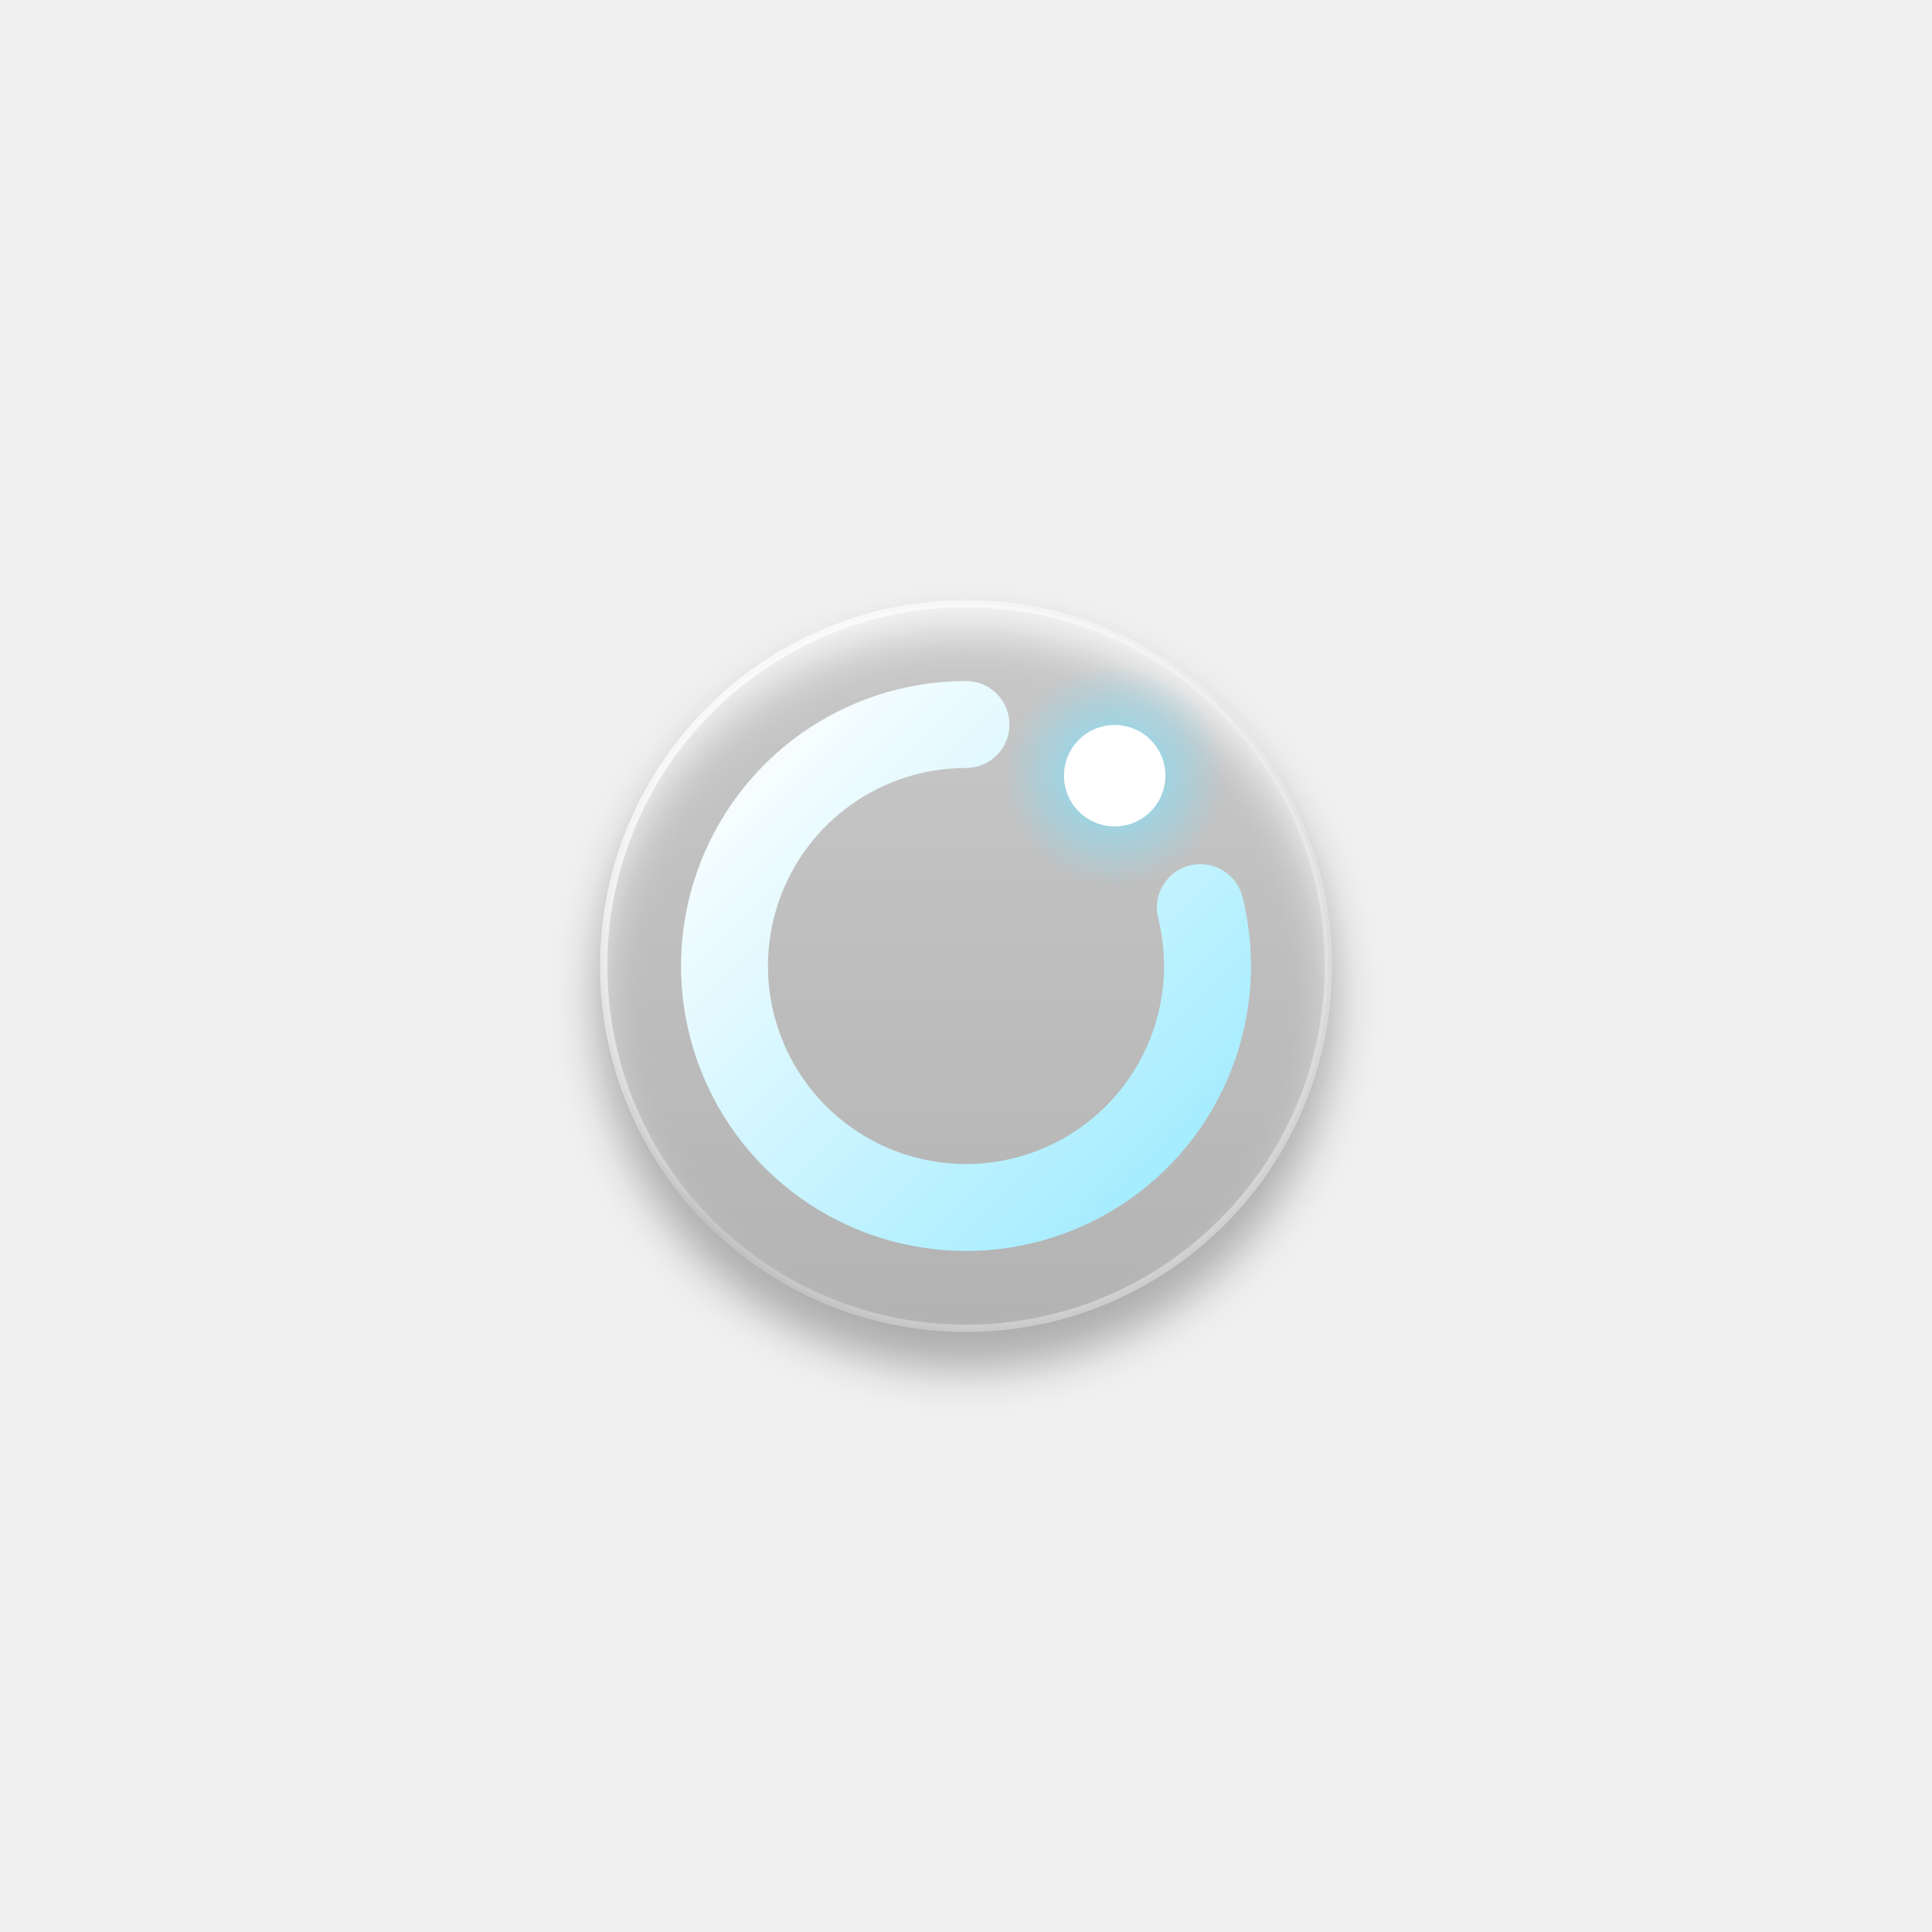
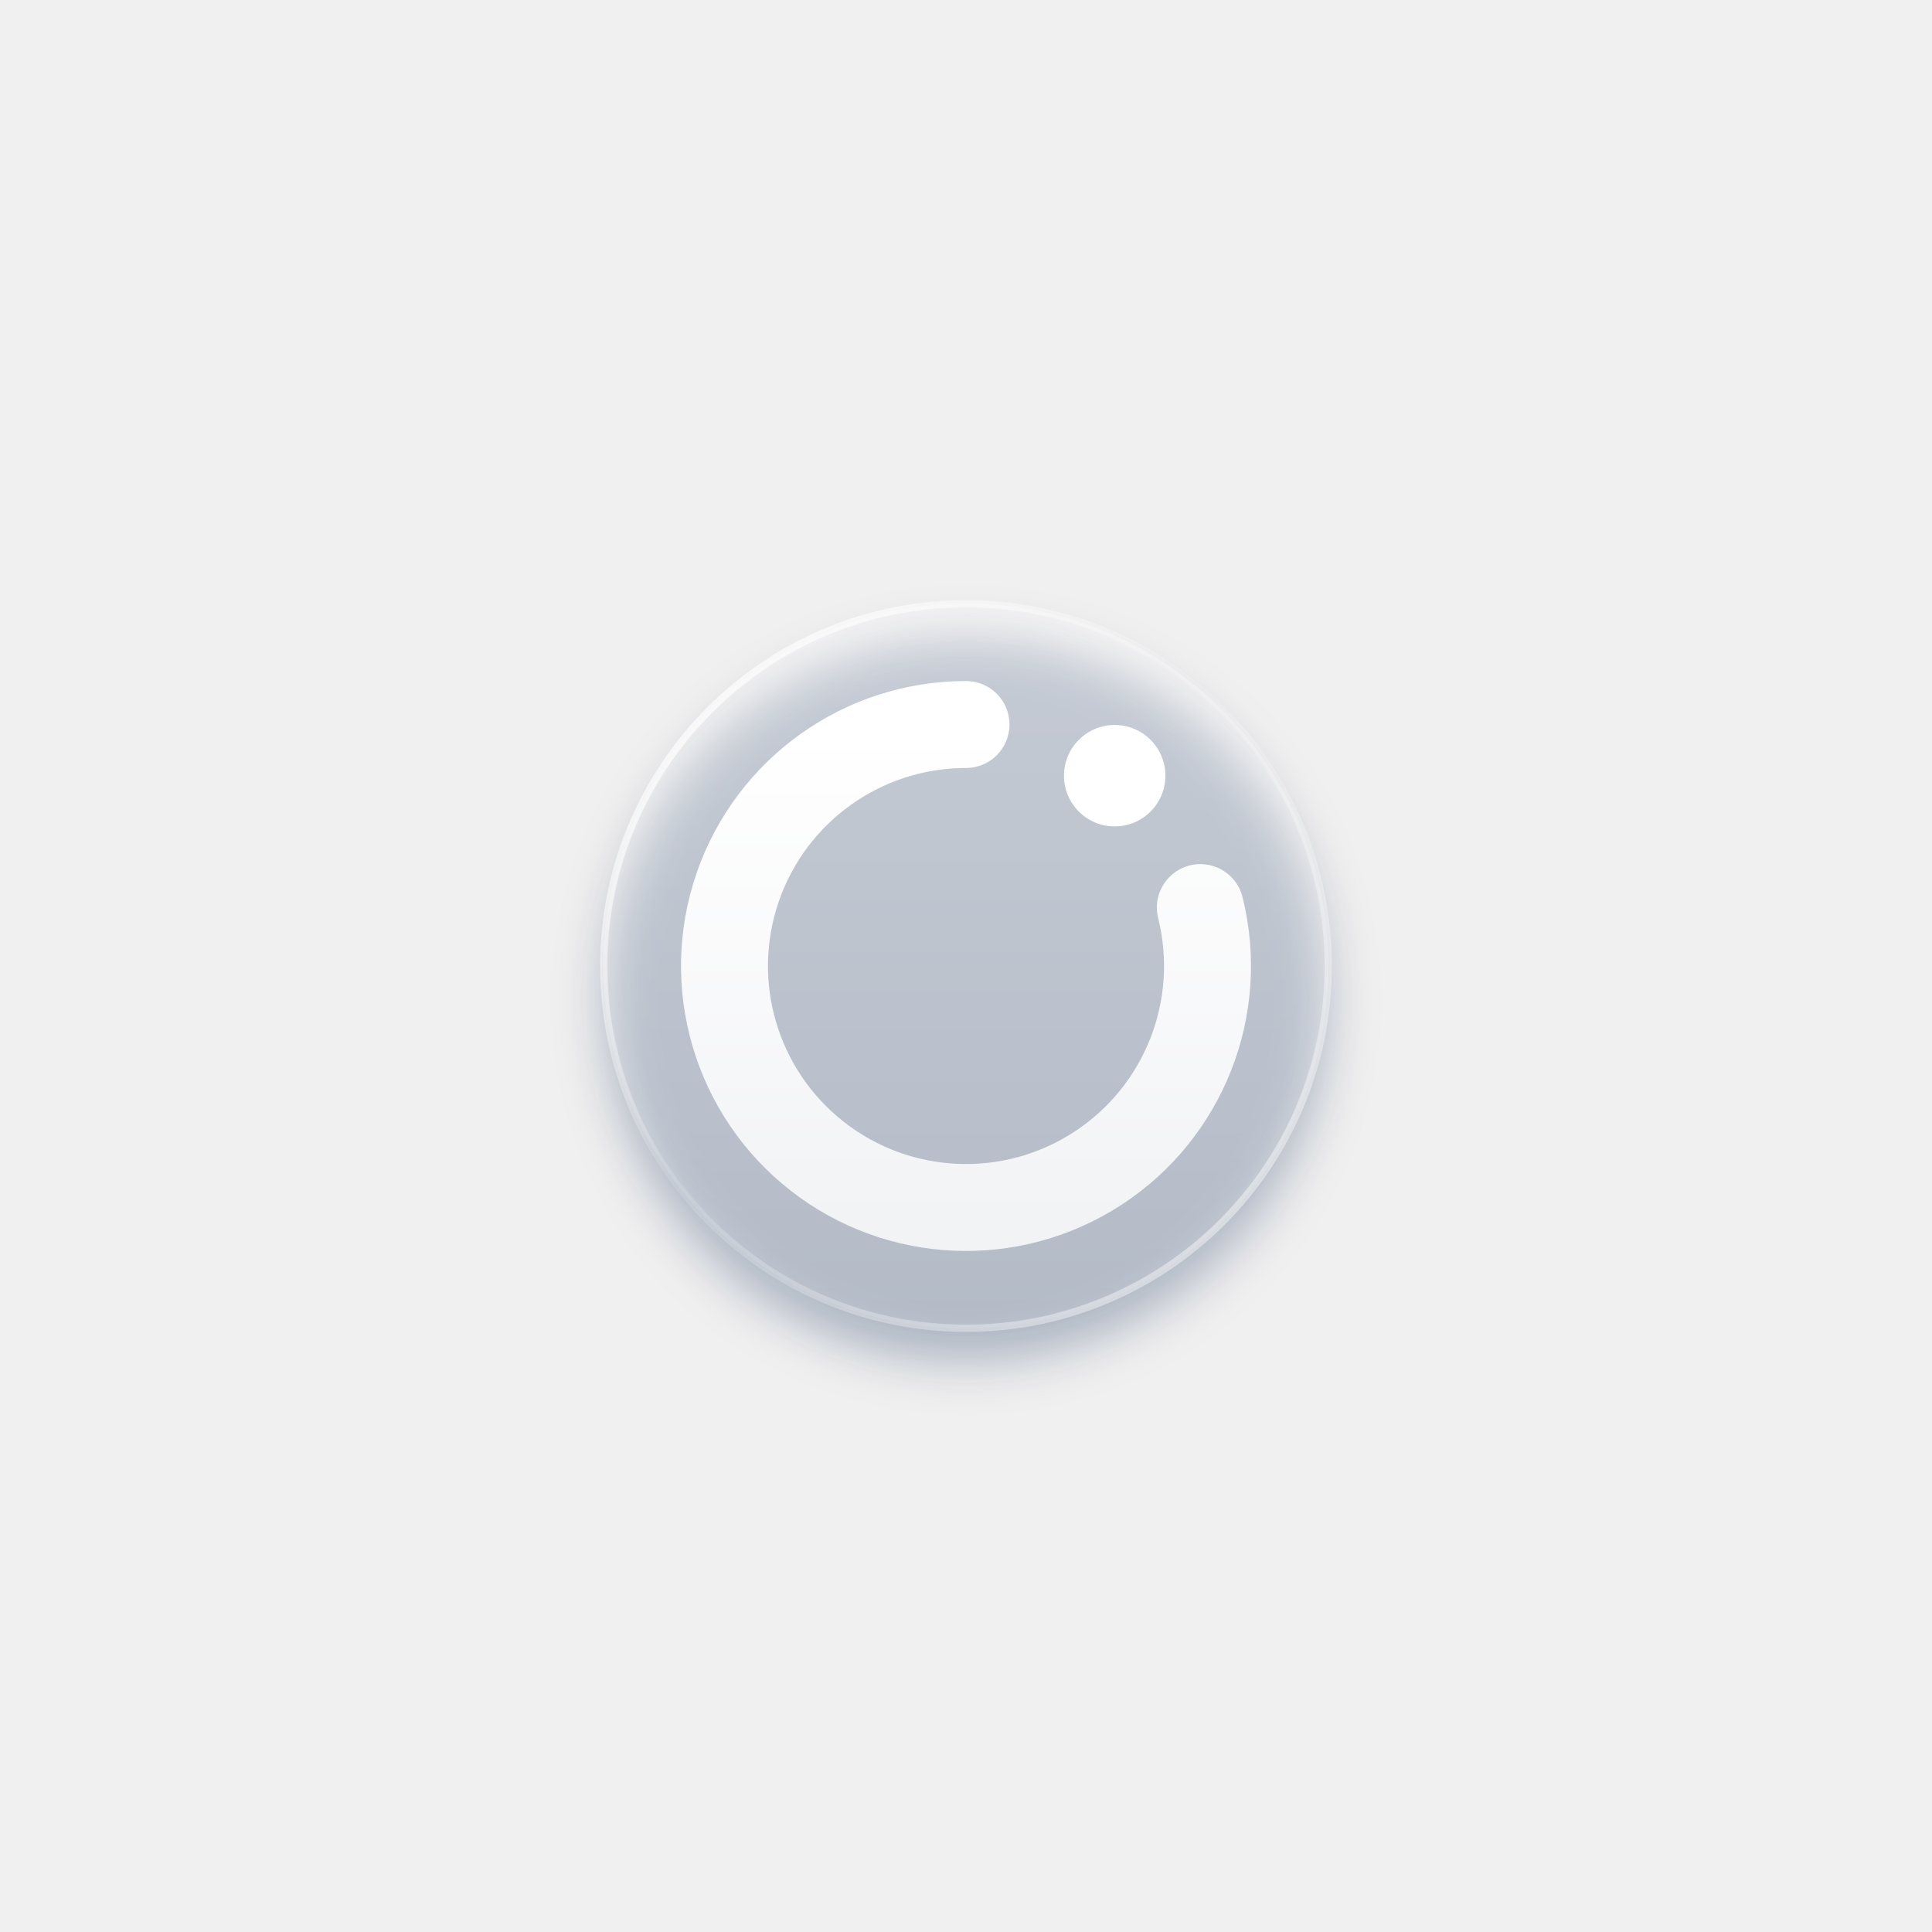
<svg xmlns="http://www.w3.org/2000/svg" width="432" height="432" viewBox="0 0 1024 1024">
  <defs>
-     <linearGradient id="base" x1="0" y1="0" x2="1" y2="1">
-       <stop offset="0" stop-color="#2E3192" />
-       <stop offset="1" stop-color="#0A0C26" />
+     <linearGradient id="base" x1="0" y1="0" x2="0" y2="1">
+       <stop offset="0" stop-color="#4AA8FF" />
+       <stop offset="1" stop-color="#0057D9" />
    </linearGradient>
-     <radialGradient id="violet" cx="0.2" cy="0.16" r="0.62">
-       <stop offset="0" stop-color="#8E5CFF" stop-opacity="0.95" />
-       <stop offset="1" stop-color="#8E5CFF" stop-opacity="0" />
-     </radialGradient>
-     <radialGradient id="cyan" cx="0.9" cy="0.9" r="0.66">
-       <stop offset="0" stop-color="#22D3EE" stop-opacity="0.9" />
-       <stop offset="1" stop-color="#22D3EE" stop-opacity="0" />
-     </radialGradient>
-     <radialGradient id="pink" cx="0.92" cy="0.1" r="0.46">
-       <stop offset="0" stop-color="#FF5C8A" stop-opacity="0.6" />
-       <stop offset="1" stop-color="#FF5C8A" stop-opacity="0" />
+     <radialGradient id="shine" cx="0.25" cy="0.12" r="0.75">
+       <stop offset="0" stop-color="#FFFFFF" stop-opacity="0.32" />
+       <stop offset="1" stop-color="#FFFFFF" stop-opacity="0" />
    </radialGradient>
    <linearGradient id="glass" x1="0" y1="0" x2="0" y2="1">
-       <stop offset="0" stop-color="#FFFFFF" stop-opacity="0.34" />
-       <stop offset="1" stop-color="#FFFFFF" stop-opacity="0.07" />
+       <stop offset="0" stop-color="#FFFFFF" stop-opacity="0.3" />
+       <stop offset="1" stop-color="#FFFFFF" stop-opacity="0.08" />
    </linearGradient>
    <linearGradient id="rim" x1="0" y1="0" x2="1" y2="1">
      <stop offset="0" stop-color="#FFFFFF" stop-opacity="0.95" />
-       <stop offset="0.5" stop-color="#FFFFFF" stop-opacity="0.18" />
-       <stop offset="1" stop-color="#FFFFFF" stop-opacity="0.45" />
+       <stop offset="0.45" stop-color="#FFFFFF" stop-opacity="0.12" />
+       <stop offset="1" stop-color="#FFFFFF" stop-opacity="0.55" />
    </linearGradient>
-     <linearGradient id="ring" x1="0" y1="0" x2="1" y2="1">
+     <linearGradient id="ring" x1="0" y1="0" x2="0" y2="1">
      <stop offset="0" stop-color="#FFFFFF" />
-       <stop offset="1" stop-color="#9DEBFF" />
+       <stop offset="1" stop-color="#FFFFFF" stop-opacity="0.82" />
    </linearGradient>
-     <radialGradient id="halo" cx="0.5" cy="0.5" r="0.5">
-       <stop offset="0" stop-color="#7DE3FF" stop-opacity="0.9" />
-       <stop offset="1" stop-color="#7DE3FF" stop-opacity="0" />
-     </radialGradient>
    <filter id="soft" x="-30%" y="-30%" width="160%" height="160%">
-       <feGaussianBlur stdDeviation="18" />
+       <feGaussianBlur stdDeviation="20" />
    </filter>
  </defs>
  <g transform="translate(512 512) scale(0.64) translate(-512 -512)">
-     <circle cx="512" cy="540" r="306" fill="#000000" opacity="0.28" filter="url(#soft)" />
+     <circle cx="512" cy="540" r="300" fill="#001A4D" opacity="0.28" filter="url(#soft)" />
    <circle cx="512" cy="512" r="300" fill="url(#glass)" stroke="url(#rim)" stroke-width="6" />
    <path d="M706.06 463.62 A200 200 0 1 1 512 312" fill="none" stroke="url(#ring)" stroke-width="72" stroke-linecap="round" />
-     <circle cx="635.13" cy="354.4" r="92" fill="url(#halo)" />
    <circle cx="635.13" cy="354.4" r="42" fill="#FFFFFF" />
  </g>
</svg>
